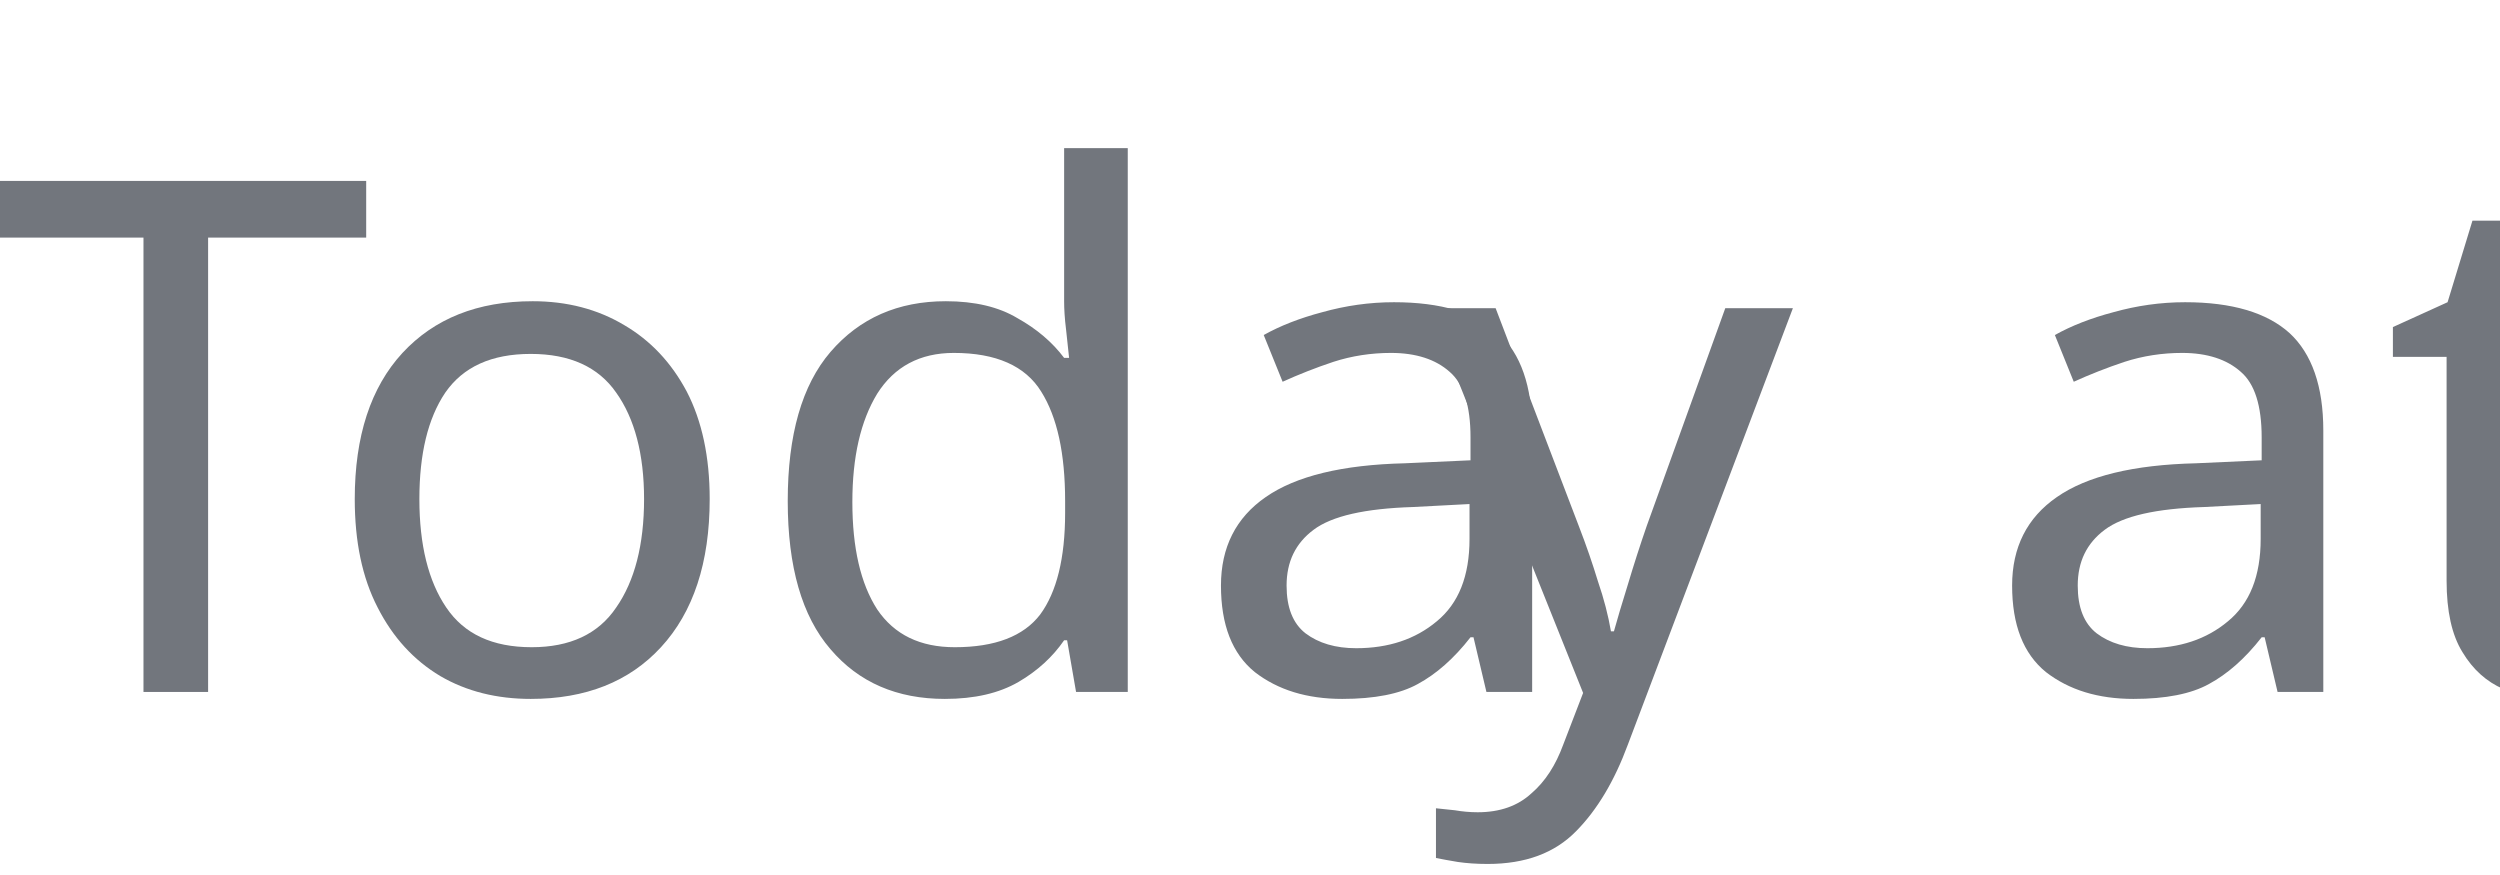
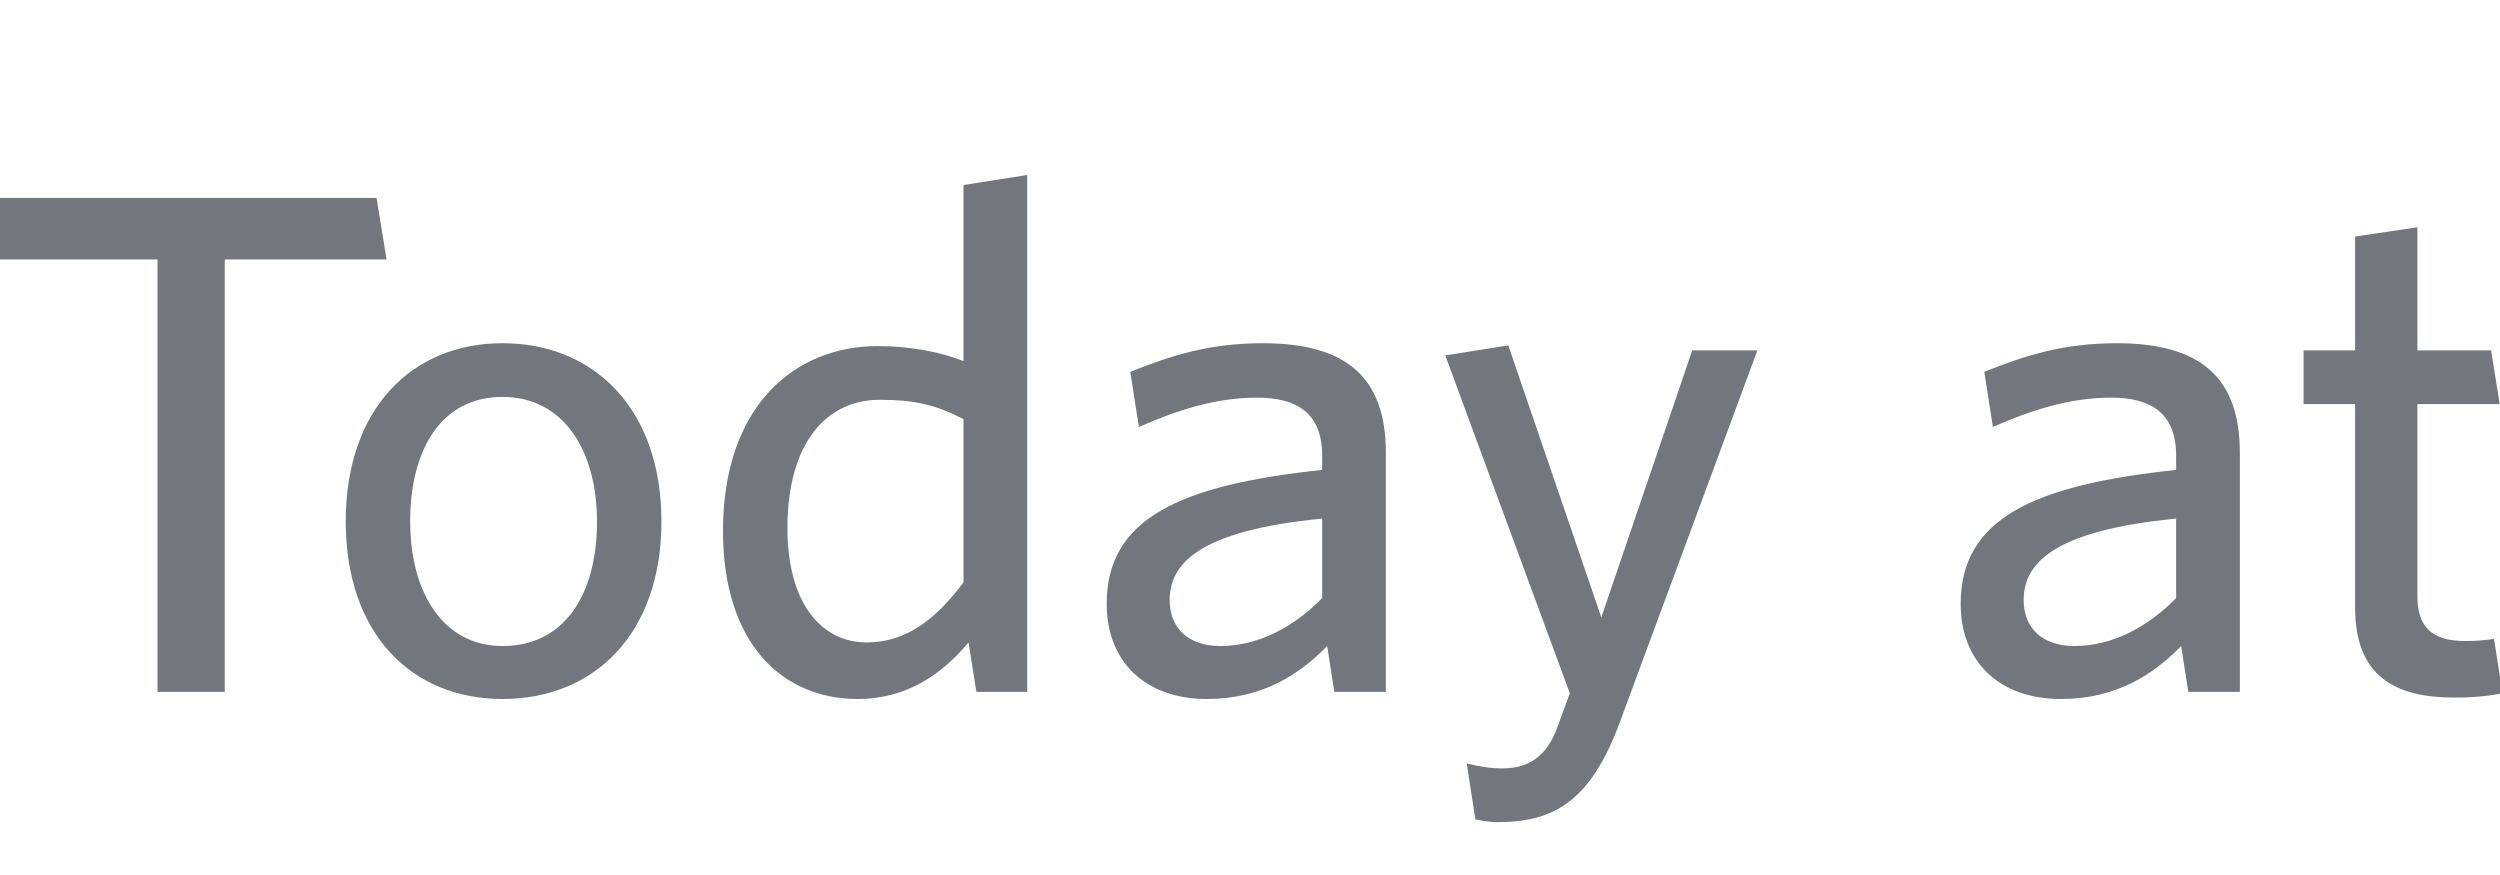
<svg xmlns="http://www.w3.org/2000/svg" width="100%" height="100%" viewBox="0 0 40 14" version="1.1" xml:space="preserve" style="fill-rule:evenodd;clip-rule:evenodd;stroke-linejoin:round;stroke-miterlimit:2;">
  <g transform="matrix(1.01808,0,0,1.01808,-5.84893,4.748)">
-     <text x="5.374px" y="6.209px" style="font-family:'Whitney-Medium', 'Whitney';font-weight:500;font-size:11.25px;fill:rgb(114,118,125);">T<tspan x="10.695px " y="6.209px ">o</tspan>da<tspan x="28.189px " y="6.209px ">y</tspan> at</text>
+     <g transform="matrix(11.25,0,0,11.25,5.37378,6.2091)">
+       <path d="M0.573,-0.604L0.559,-0.69L0.033,-0.69L0.033,-0.604L0.253,-0.604L0.253,-0L0.347,-0L0.347,-0.604L0.573,-0.604Z" style="fill:rgb(114,118,125);fill-rule:nonzero;" />
+     </g>
+     <g transform="matrix(11.25,0,0,11.25,10.695,6.2091)">
+       <path d="M0.484,-0.238C0.484,-0.395 0.39,-0.487 0.262,-0.487C0.135,-0.487 0.043,-0.395 0.043,-0.238C0.043,-0.081 0.135,0.01 0.262,0.01C0.39,0.01 0.484,-0.081 0.484,-0.238ZM0.394,-0.238C0.394,-0.138 0.35,-0.064 0.262,-0.064C0.178,-0.064 0.133,-0.14 0.133,-0.238C0.133,-0.338 0.176,-0.412 0.262,-0.412C0.348,-0.412 0.394,-0.336 0.394,-0.238Z" style="fill:rgb(114,118,125);fill-rule:nonzero;" />
+     </g>
+     <g transform="matrix(11.25,0,0,11.25,16.6238,6.2091)">
+       <path d="M0.468,-0L0.468,-0.722L0.379,-0.708L0.379,-0.462C0.349,-0.474 0.306,-0.483 0.259,-0.483C0.143,-0.483 0.043,-0.399 0.043,-0.225C0.043,-0.065 0.128,0.01 0.231,0.01C0.301,0.01 0.35,-0.026 0.386,-0.069L0.397,-0L0.468,-0ZM0.379,-0.153C0.341,-0.102 0.299,-0.069 0.244,-0.069C0.18,-0.069 0.133,-0.124 0.133,-0.229C0.133,-0.347 0.187,-0.408 0.262,-0.408C0.313,-0.408 0.342,-0.4 0.379,-0.381L0.379,-0.153Z" style="fill:rgb(114,118,125);fill-rule:nonzero;" />
+     </g>
+     <g transform="matrix(11.25,0,0,11.25,22.6763,6.2091)">
+       <path d="M0.431,-0L0.431,-0.334C0.431,-0.44 0.375,-0.487 0.259,-0.487C0.185,-0.487 0.131,-0.47 0.074,-0.447L0.086,-0.37C0.138,-0.393 0.193,-0.411 0.251,-0.411C0.306,-0.411 0.342,-0.39 0.342,-0.33L0.342,-0.31C0.143,-0.289 0.041,-0.242 0.041,-0.123C0.041,-0.042 0.095,0.01 0.181,0.01C0.259,0.01 0.311,-0.025 0.349,-0.064L0.359,-0L0.431,-0ZM0.342,-0.131C0.302,-0.09 0.252,-0.064 0.2,-0.064C0.155,-0.064 0.129,-0.089 0.129,-0.128C0.129,-0.177 0.166,-0.225 0.342,-0.242L0.342,-0.131Z" style="fill:rgb(114,118,125);fill-rule:nonzero;" />
+     </g>
+     <g transform="matrix(11.25,0,0,11.25,28.1888,6.2091)">
+       <path d="M0.46,-0.477L0.369,-0.477L0.242,-0.104L0.112,-0.484L0.024,-0.47L0.198,0.002L0.18,0.051C0.166,0.089 0.141,0.107 0.104,0.107C0.087,0.107 0.069,0.104 0.054,0.1L0.066,0.178C0.075,0.18 0.085,0.182 0.097,0.182C0.176,0.182 0.227,0.153 0.268,0.042L0.46,-0.477Z" style="fill:rgb(114,118,125);fill-rule:nonzero;" />
+     </g>
+     <g transform="matrix(11.25,0,0,11.25,36.0975,6.2091)">
+       <path d="M0.431,-0L0.431,-0.334C0.431,-0.44 0.375,-0.487 0.259,-0.487C0.185,-0.487 0.131,-0.47 0.074,-0.447L0.086,-0.37C0.138,-0.393 0.193,-0.411 0.251,-0.411C0.306,-0.411 0.342,-0.39 0.342,-0.33L0.342,-0.31C0.143,-0.289 0.041,-0.242 0.041,-0.123C0.041,-0.042 0.095,0.01 0.181,0.01C0.259,0.01 0.311,-0.025 0.349,-0.064L0.359,-0L0.431,-0ZM0.342,-0.131C0.302,-0.09 0.252,-0.064 0.2,-0.064C0.155,-0.064 0.129,-0.089 0.129,-0.128C0.129,-0.177 0.166,-0.225 0.342,-0.242L0.342,-0.131Z" style="fill:rgb(114,118,125);fill-rule:nonzero;" />
+     </g>
+     <g transform="matrix(11.25,0,0,11.25,41.7113,6.2091)">
+       <path d="M0.299,0.002L0.287,-0.074C0.276,-0.072 0.262,-0.071 0.246,-0.071C0.196,-0.071 0.18,-0.095 0.18,-0.134L0.18,-0.402L0.295,-0.402L0.283,-0.477L0.18,-0.477L0.18,-0.649L0.093,-0.636L0.093,-0.477L0.021,-0.477L0.021,-0.402L0.093,-0.402L0.093,-0.118C0.093,-0.022 0.148,0.008 0.232,0.008C0.263,0.008 0.284,0.005 0.299,0.002Z" style="fill:rgb(114,118,125);fill-rule:nonzero;" />
+     </g>
  </g>
</svg>
